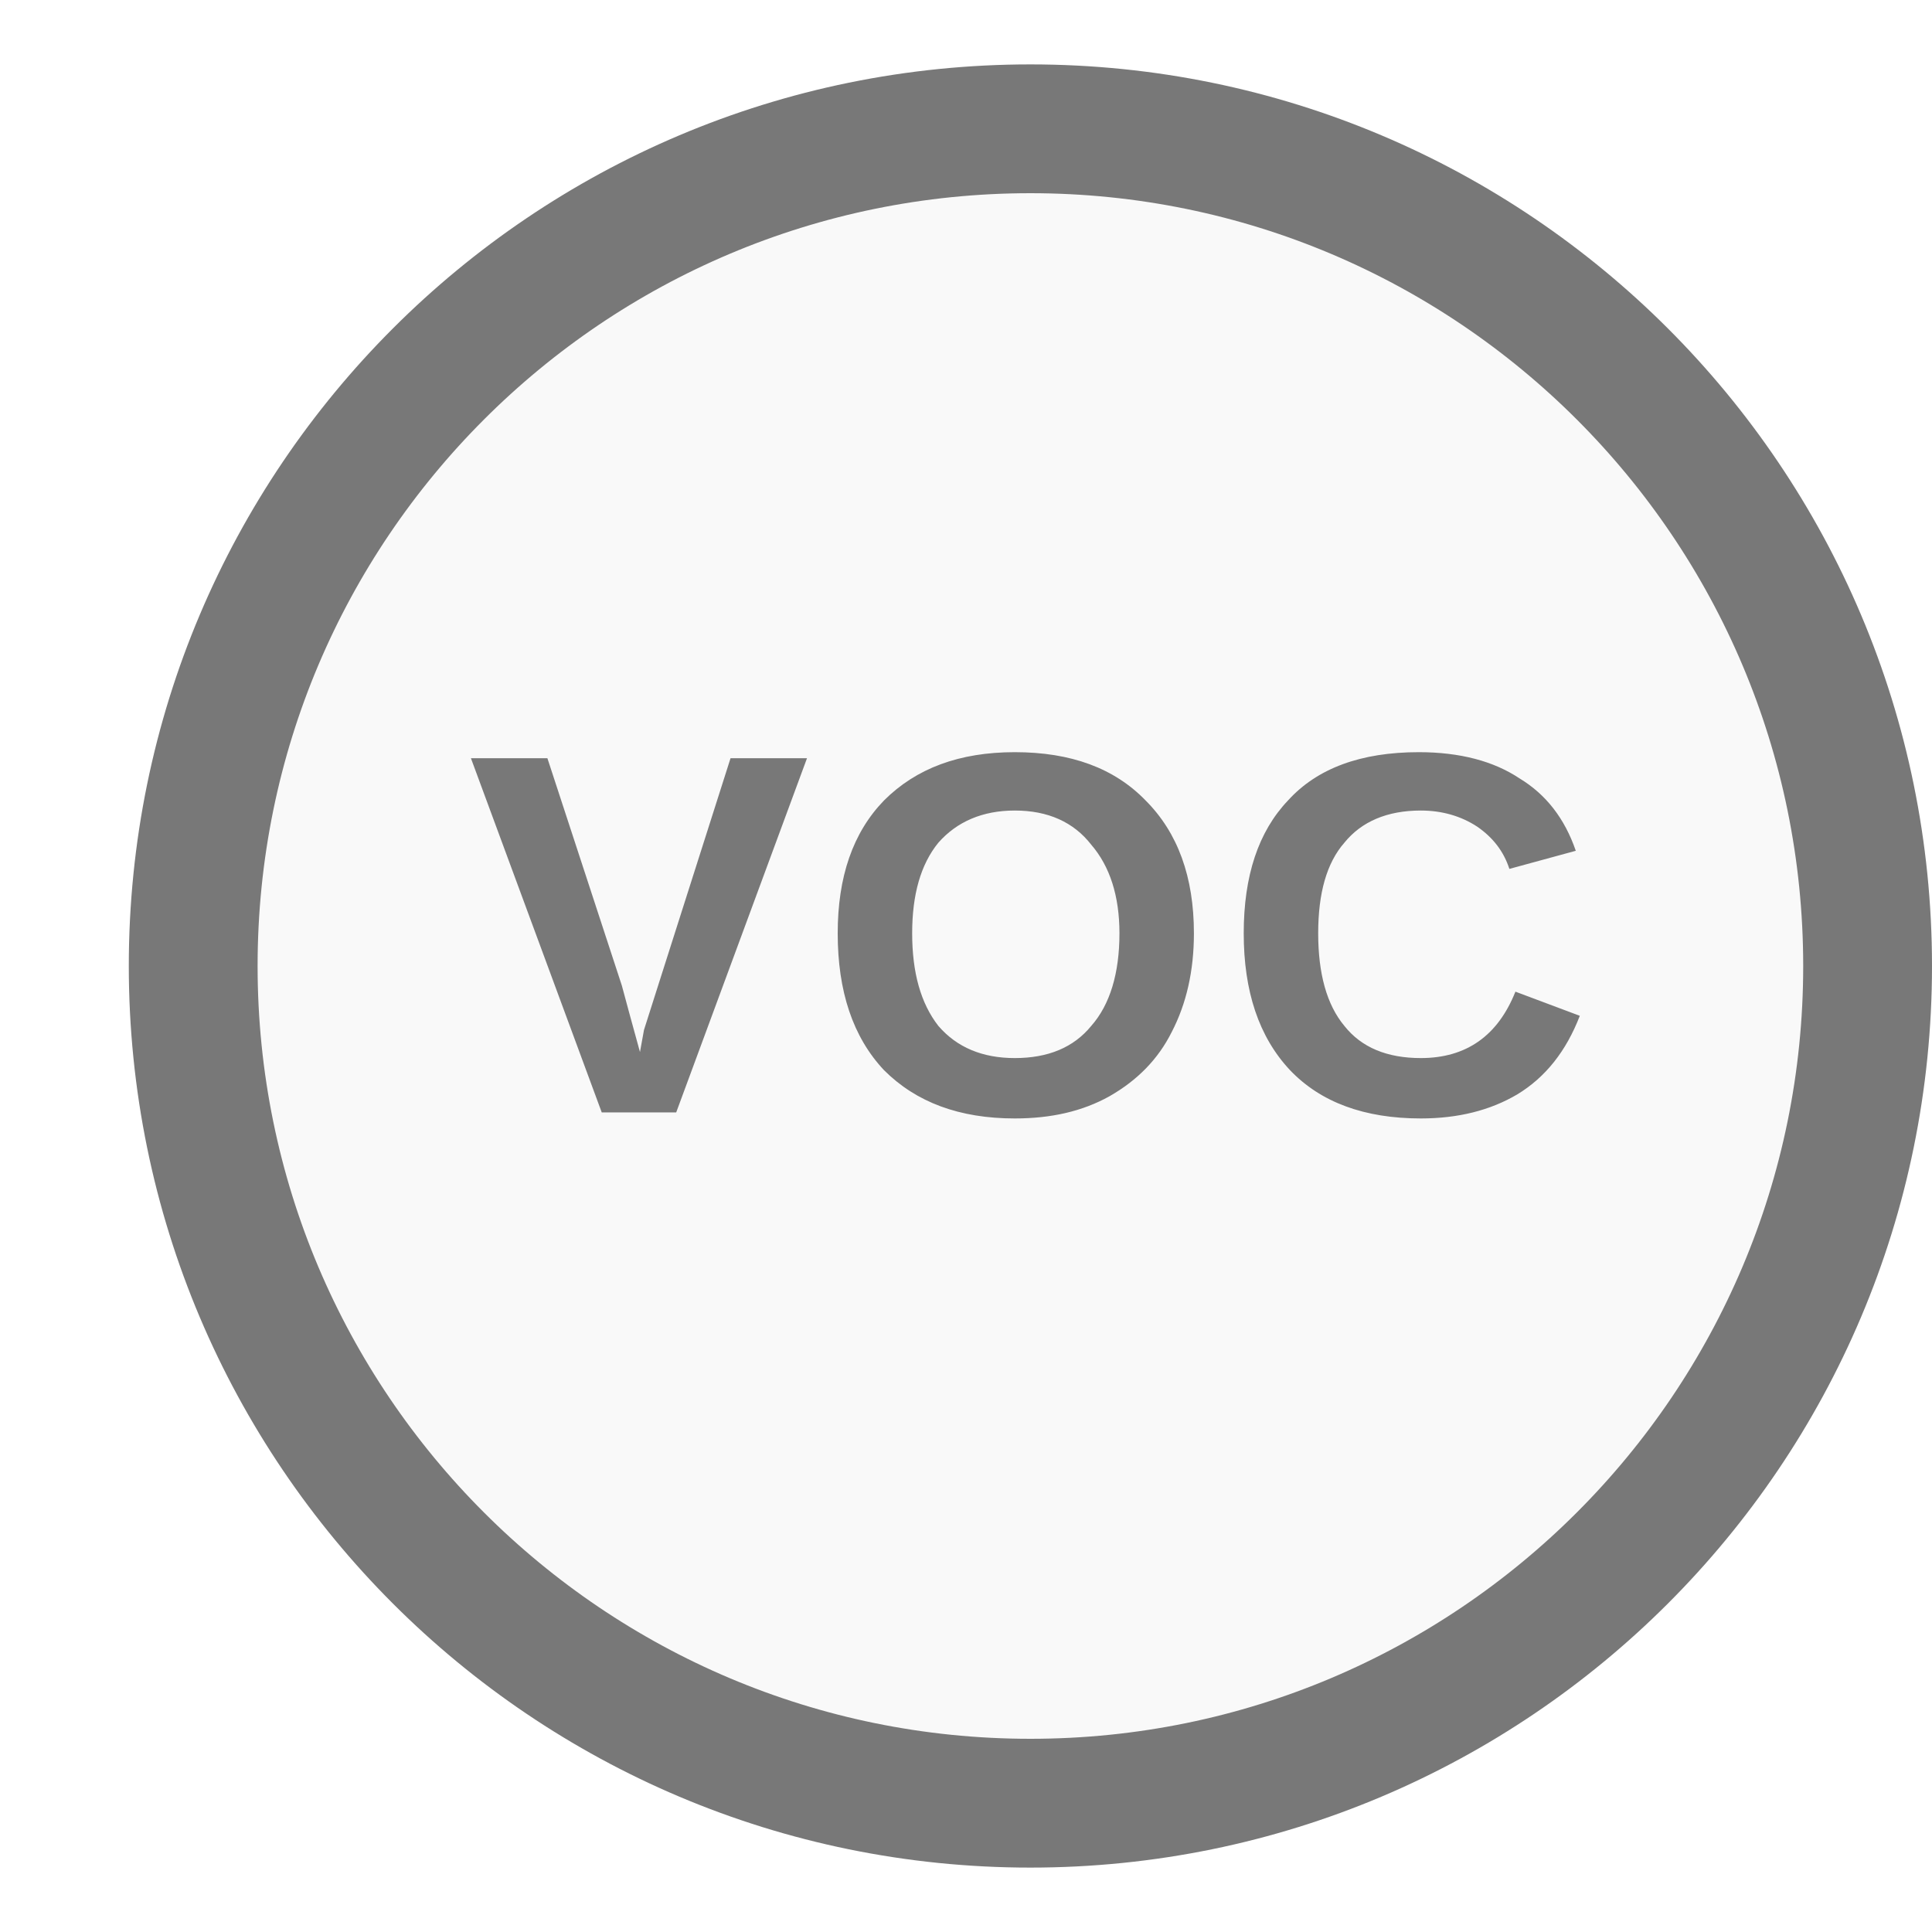
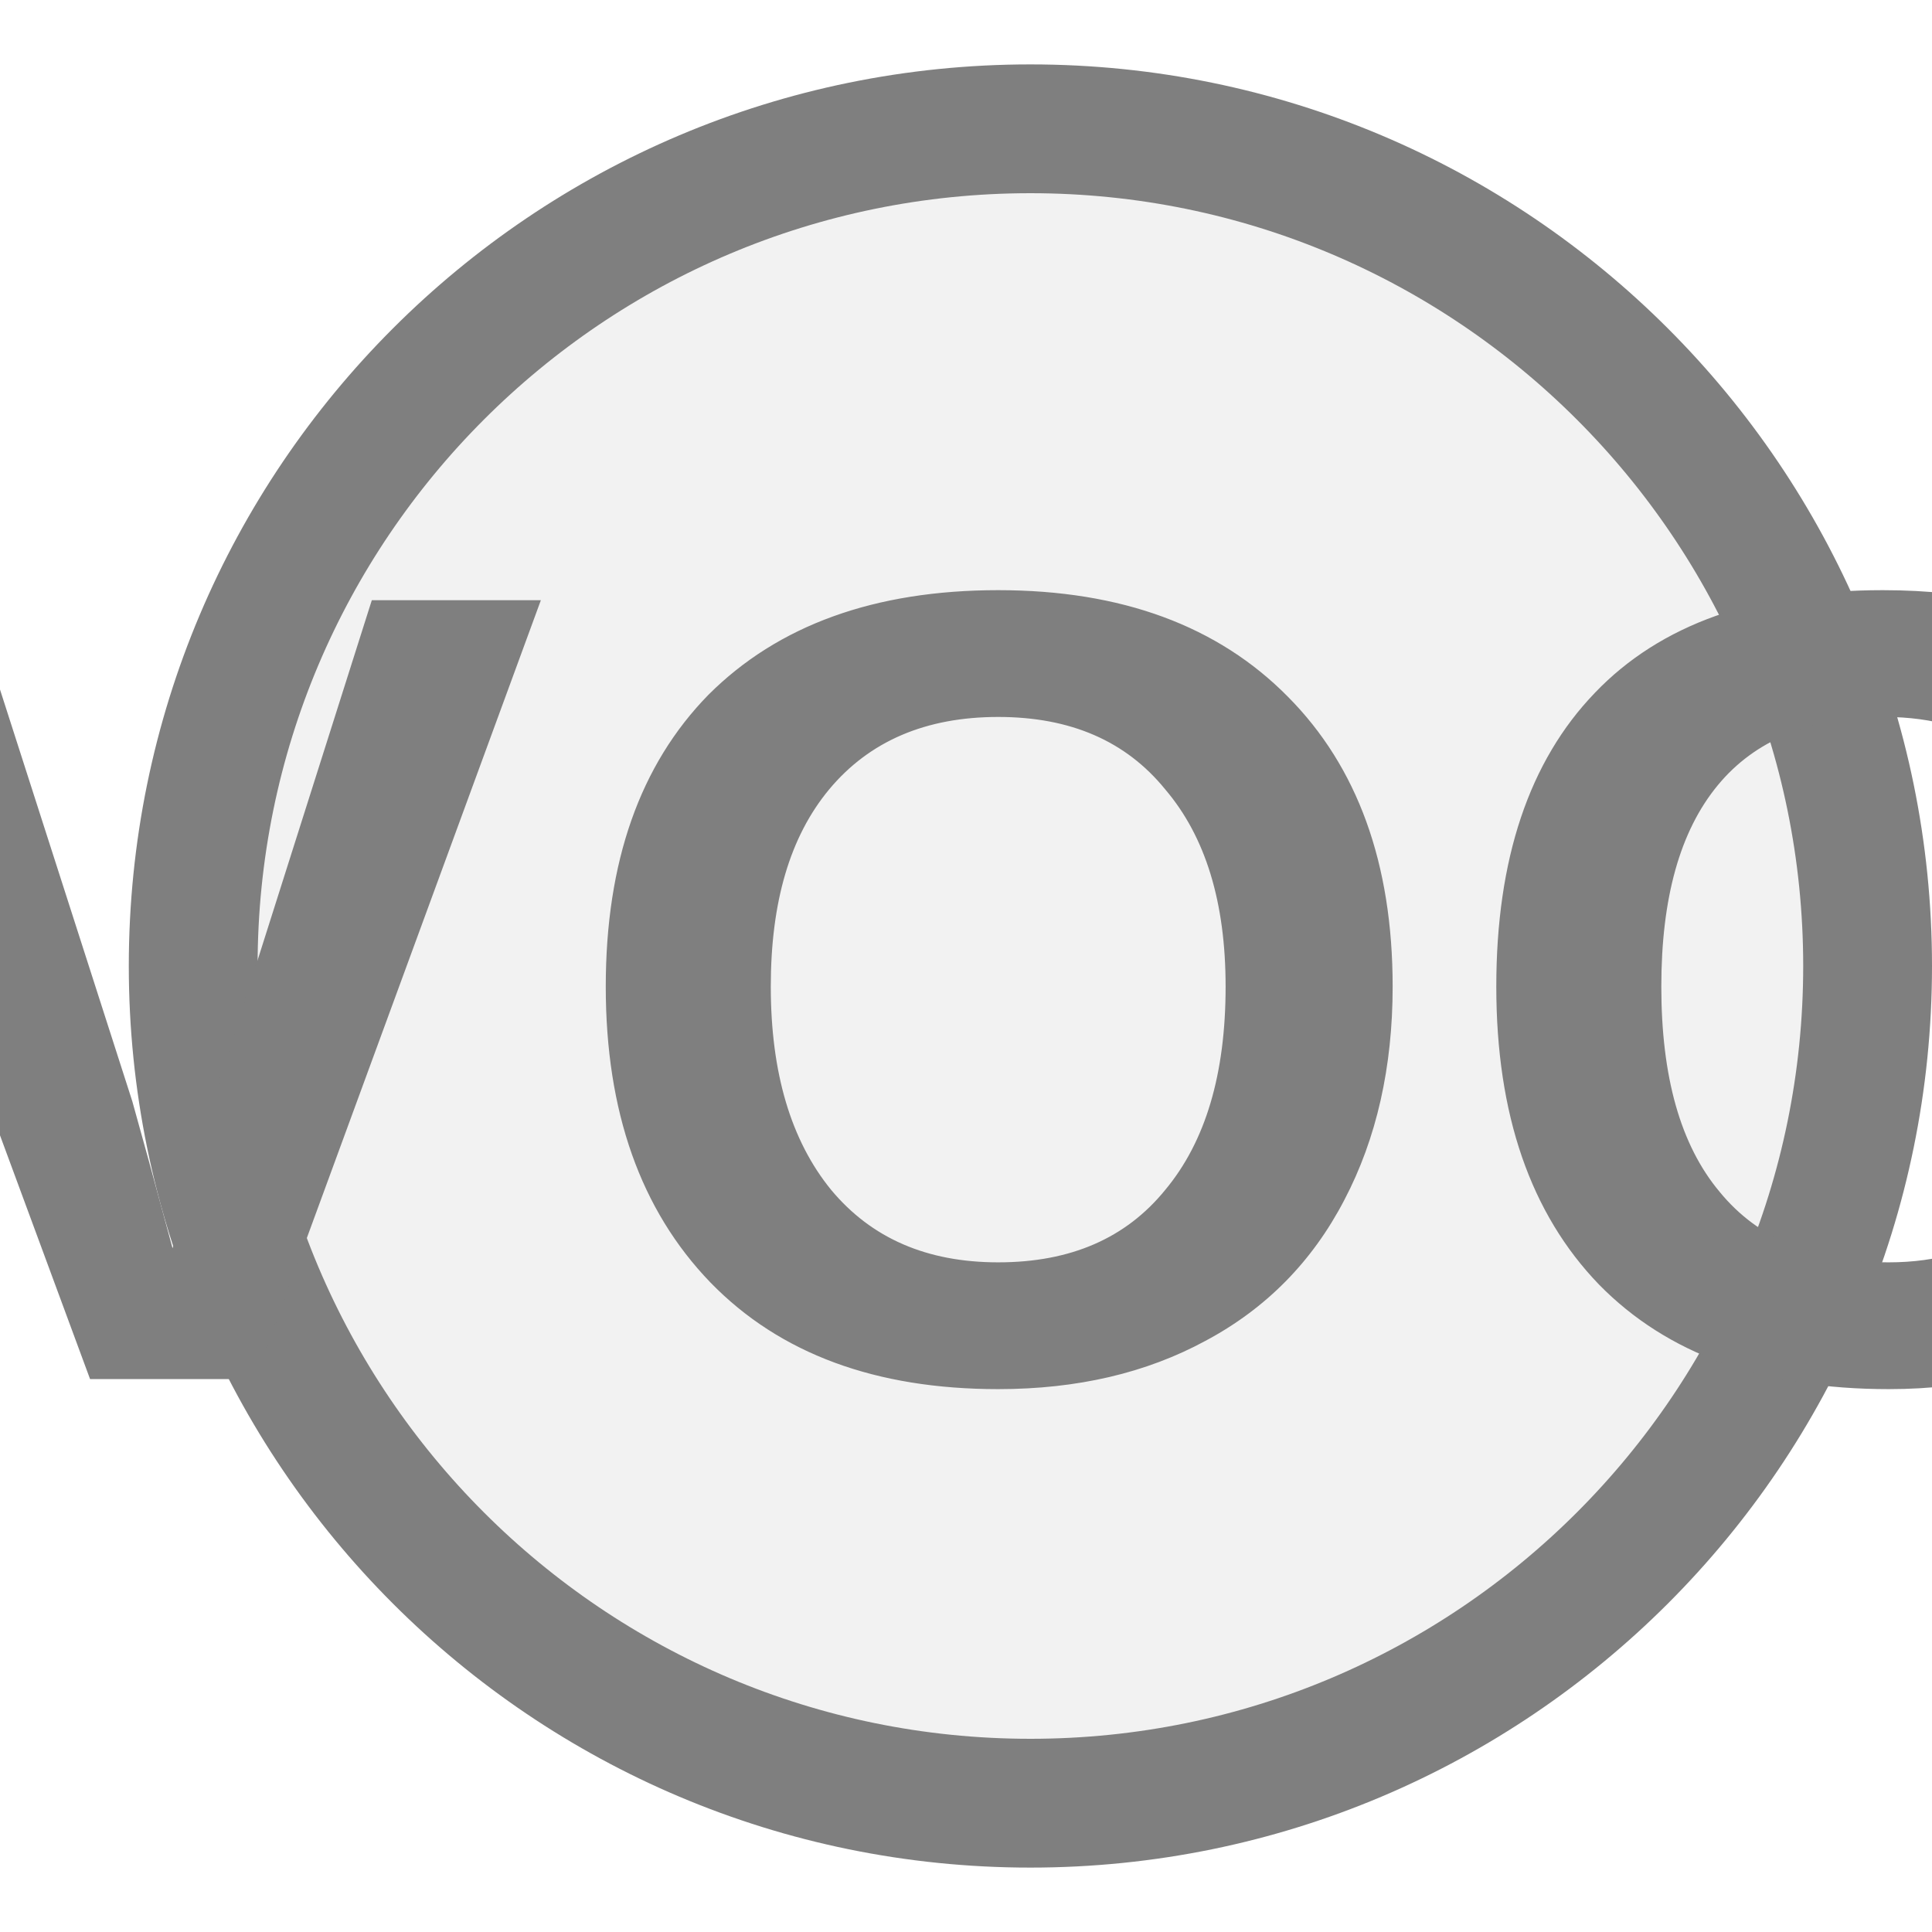
<svg xmlns="http://www.w3.org/2000/svg" width="15px" height="15px" viewBox="0 0 15 15">
-   <circle cx="8" cy="7.5" r="6.5" fill="#f9f9f9" stroke="#787878" stroke-width="1" />
-   <text x="8" y="7.5" fill="#787878" font-family="Arial, Helvetica, sans-serif" font-size="4px" font-style="normal" font-weight="600" letter-spacing="0.01em" text-anchor="middle" dominant-baseline="middle">VOC</text>
+   <circle cx="8" cy="7.5" r="6.5" fill="#f2f2f2" stroke="#7f7f7f" stroke-width="1" />
+   <text x="8" y="8.218" fill="#7f7f7f" font-family="Arial, Helvetica, sans-serif" font-size="8.775px" font-style="normal" font-weight="600" letter-spacing="0.01em" text-anchor="middle" dominant-baseline="middle">VOC</text>
</svg>
